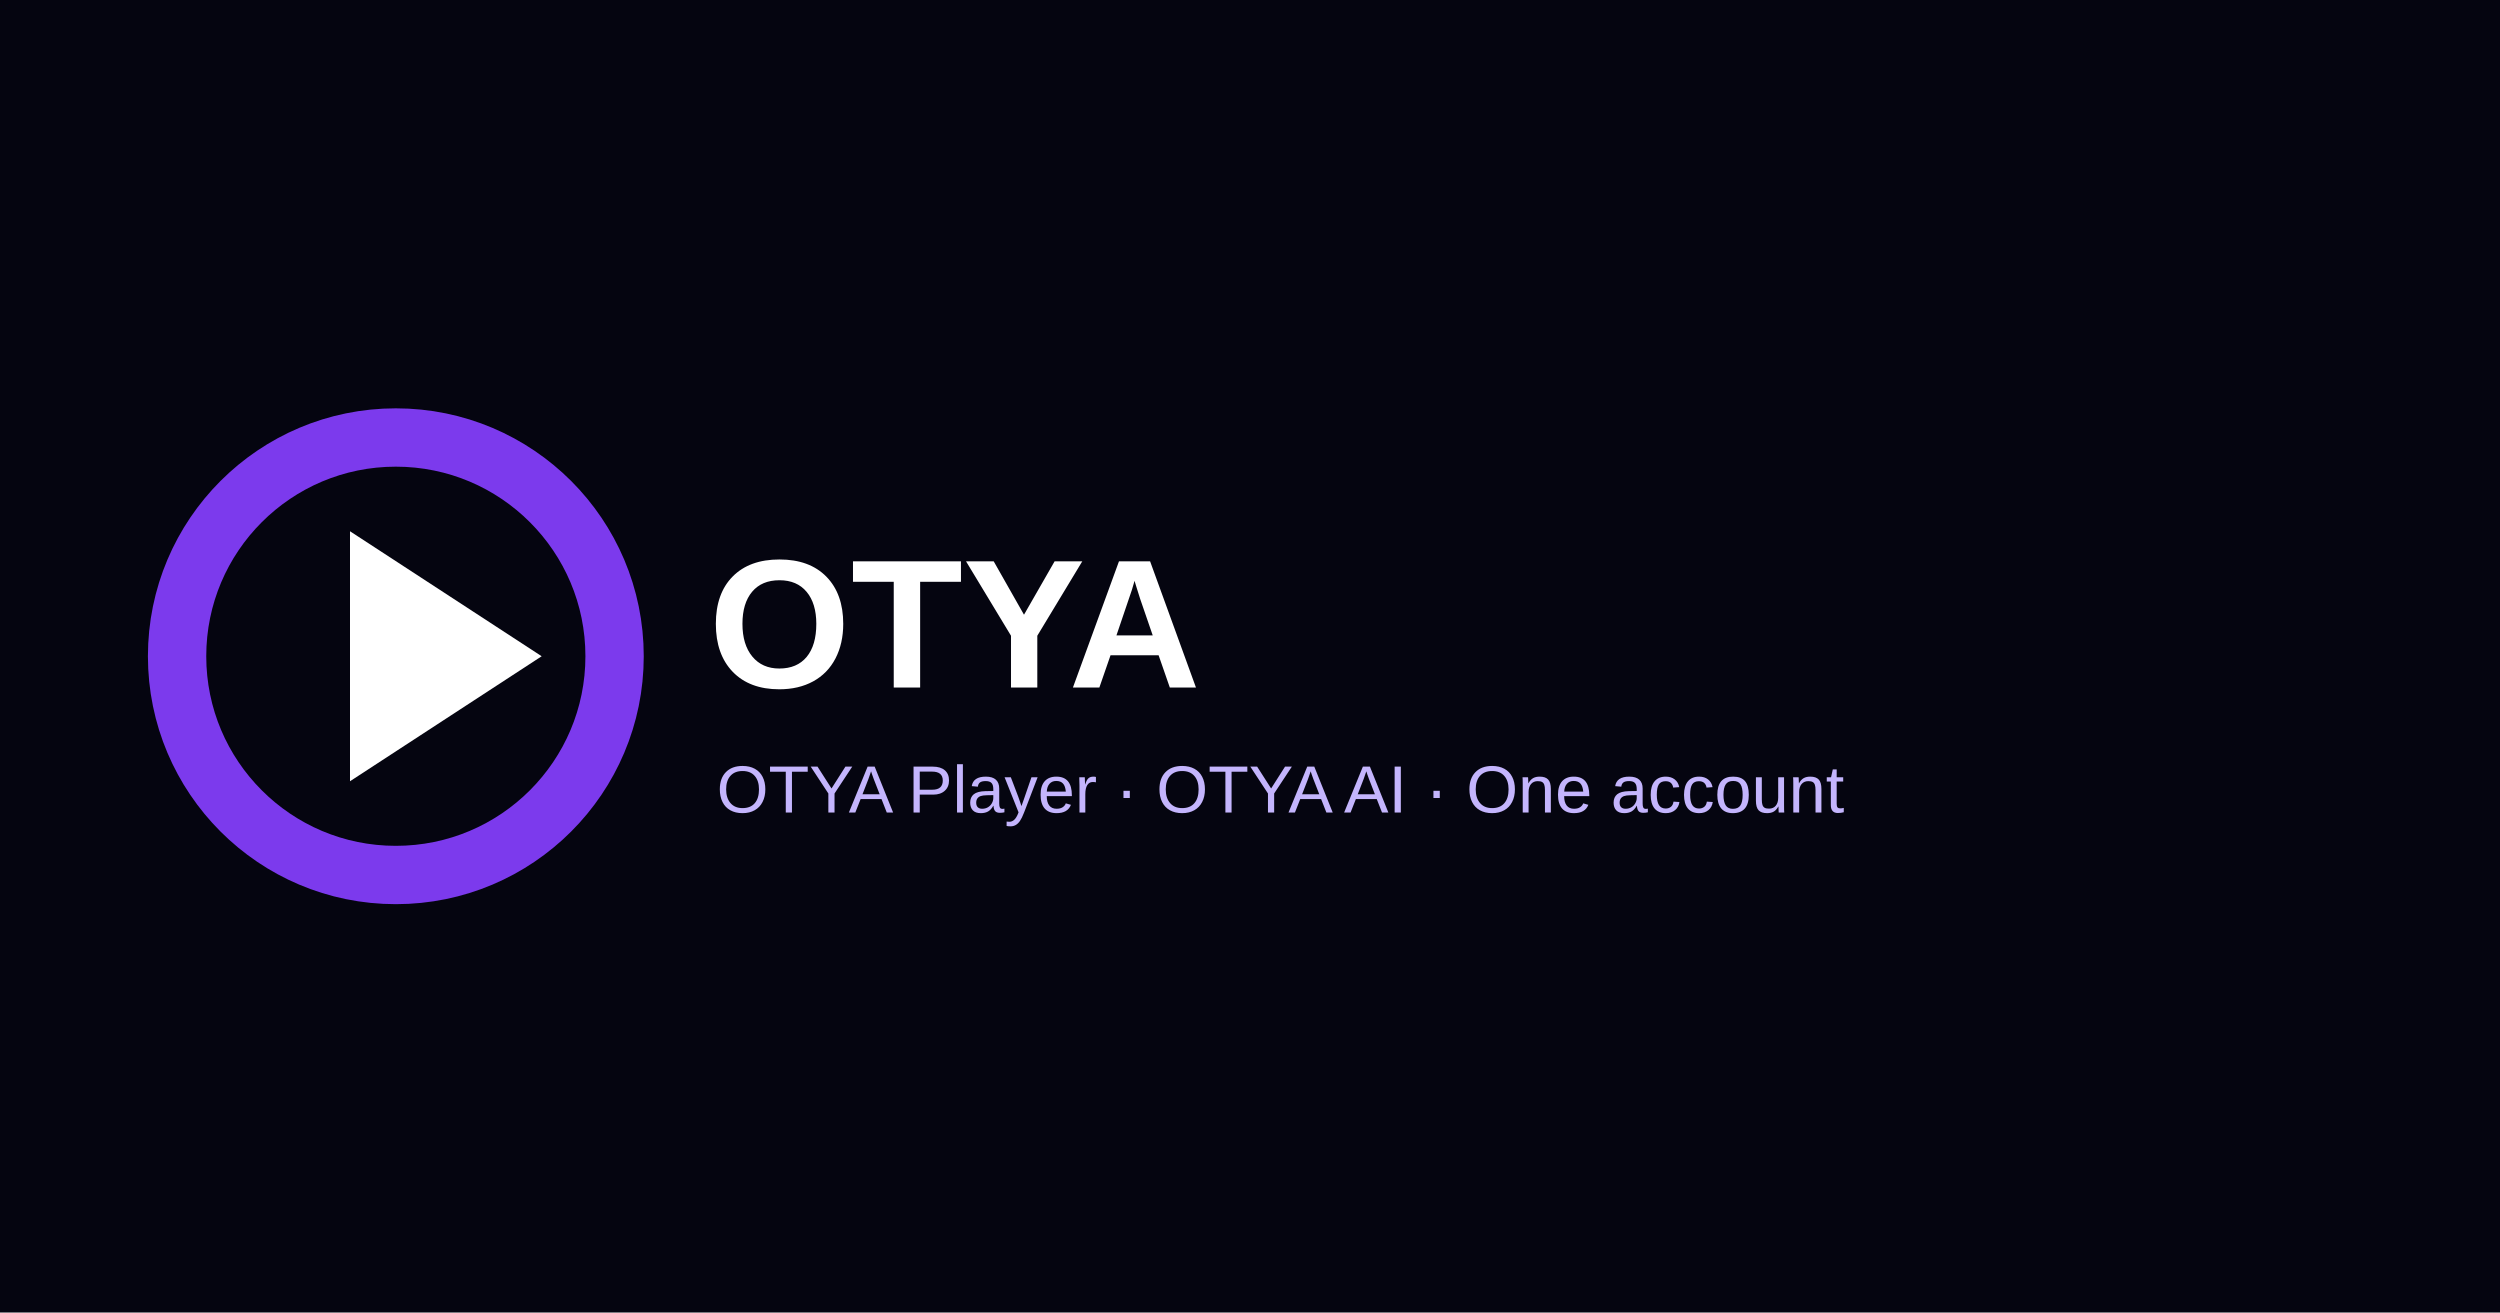
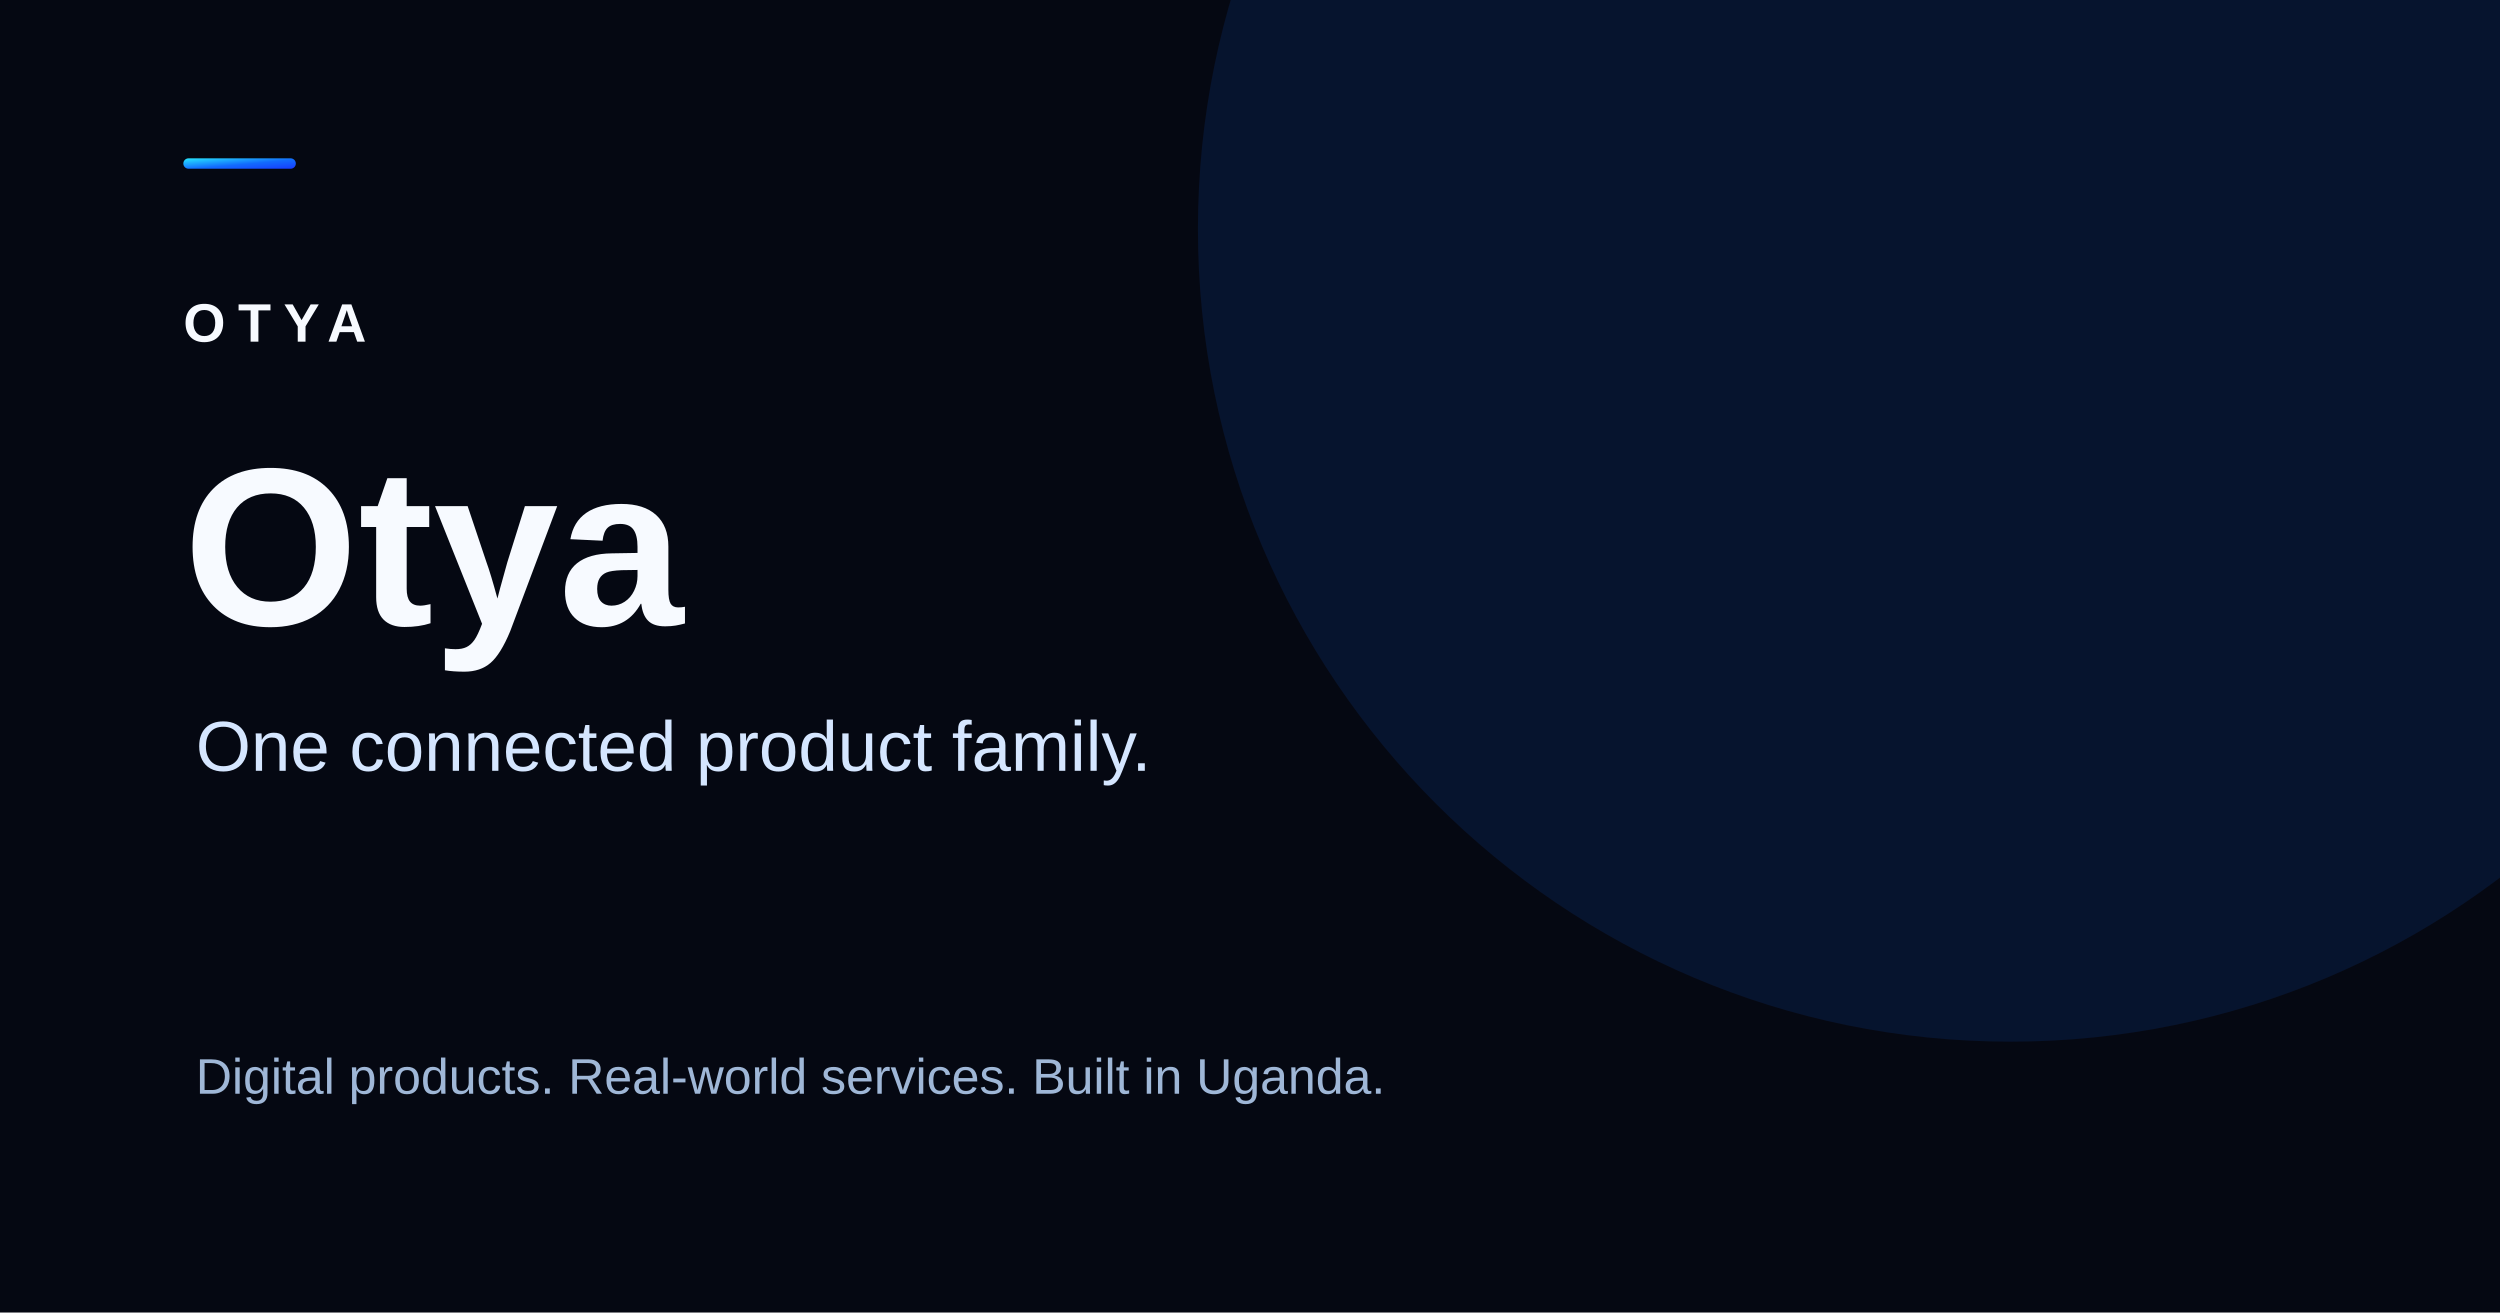
<svg xmlns="http://www.w3.org/2000/svg" width="1200" height="630" viewBox="0 0 1200 630">
-   <rect width="1200" height="630" fill="#050510" />
-   <circle cx="190" cy="315" r="105" fill="none" stroke="#7C3AED" stroke-width="28" />
-   <path d="M168 255l92 60-92 60z" fill="#fff" />
-   <text x="340" y="330" fill="#fff" font-family="Arial,Helvetica,sans-serif" font-size="88" font-weight="700">OTYA</text>
-   <text x="344" y="390" fill="#c4b5fd" font-family="Arial,Helvetica,sans-serif" font-size="32">OTYA Player · OTYA AI · One account</text>
+   <defs>
+     <linearGradient id="brand" x1="0" y1="0" x2="1" y2="1">
+       <stop stop-color="#27E8FF" />
+       <stop offset=".55" stop-color="#126BFF" />
+       <stop offset="1" stop-color="#173BFF" />
+     </linearGradient>
+   </defs>
+   <rect width="1200" height="630" fill="#050812" />
+   <circle cx="965" cy="110" r="390" fill="#126BFF" opacity=".12" />
+   <rect x="88" y="76" width="54" height="5" rx="2.5" fill="url(#brand)" />
+   <text x="88" y="164" fill="#F7FAFF" font-family="Arial,Helvetica,sans-serif" font-size="26" font-weight="700" letter-spacing="6">OTYA</text>
+   <text x="88" y="300" fill="#F7FAFF" font-family="Arial,Helvetica,sans-serif" font-size="108" font-weight="800">Otya</text>
+   <text x="94" y="370" fill="#D5E6FF" font-family="Arial,Helvetica,sans-serif" font-size="34">One connected product family.</text>
+   <text x="94" y="525" fill="#9FB7D7" font-family="Arial,Helvetica,sans-serif" font-size="24">Digital products. Real-world services. Built in Uganda.</text>
</svg>
